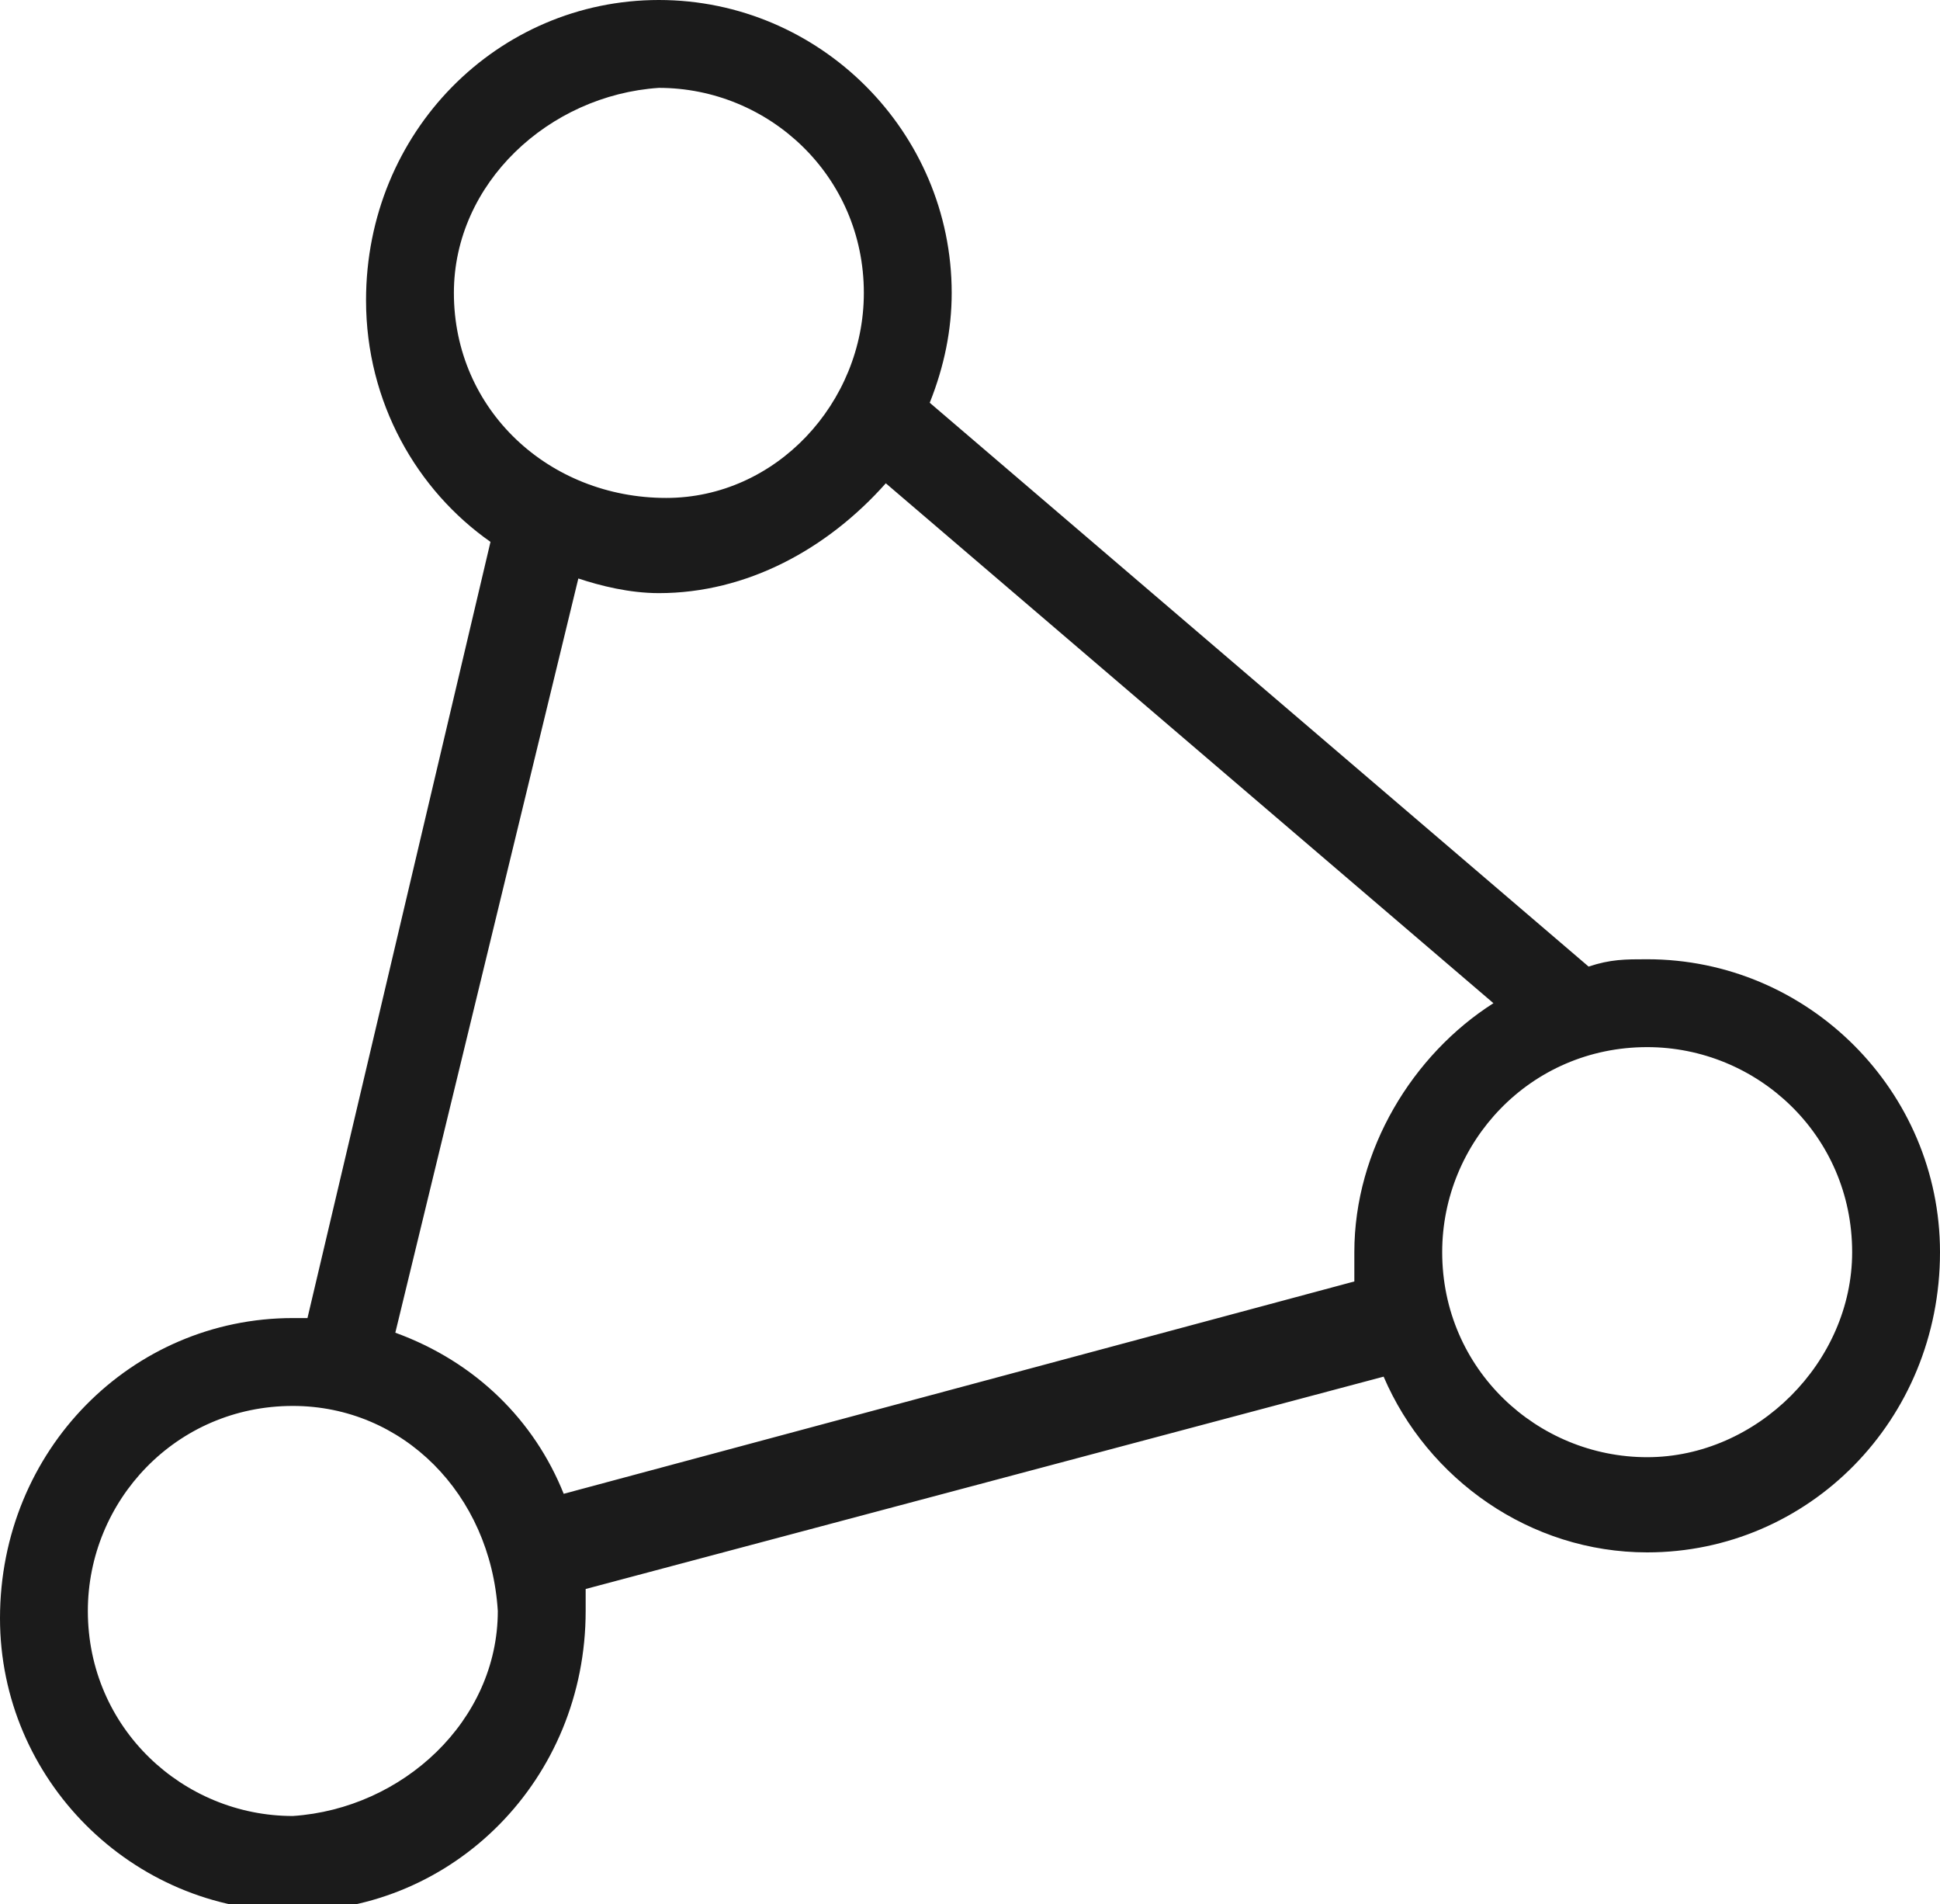
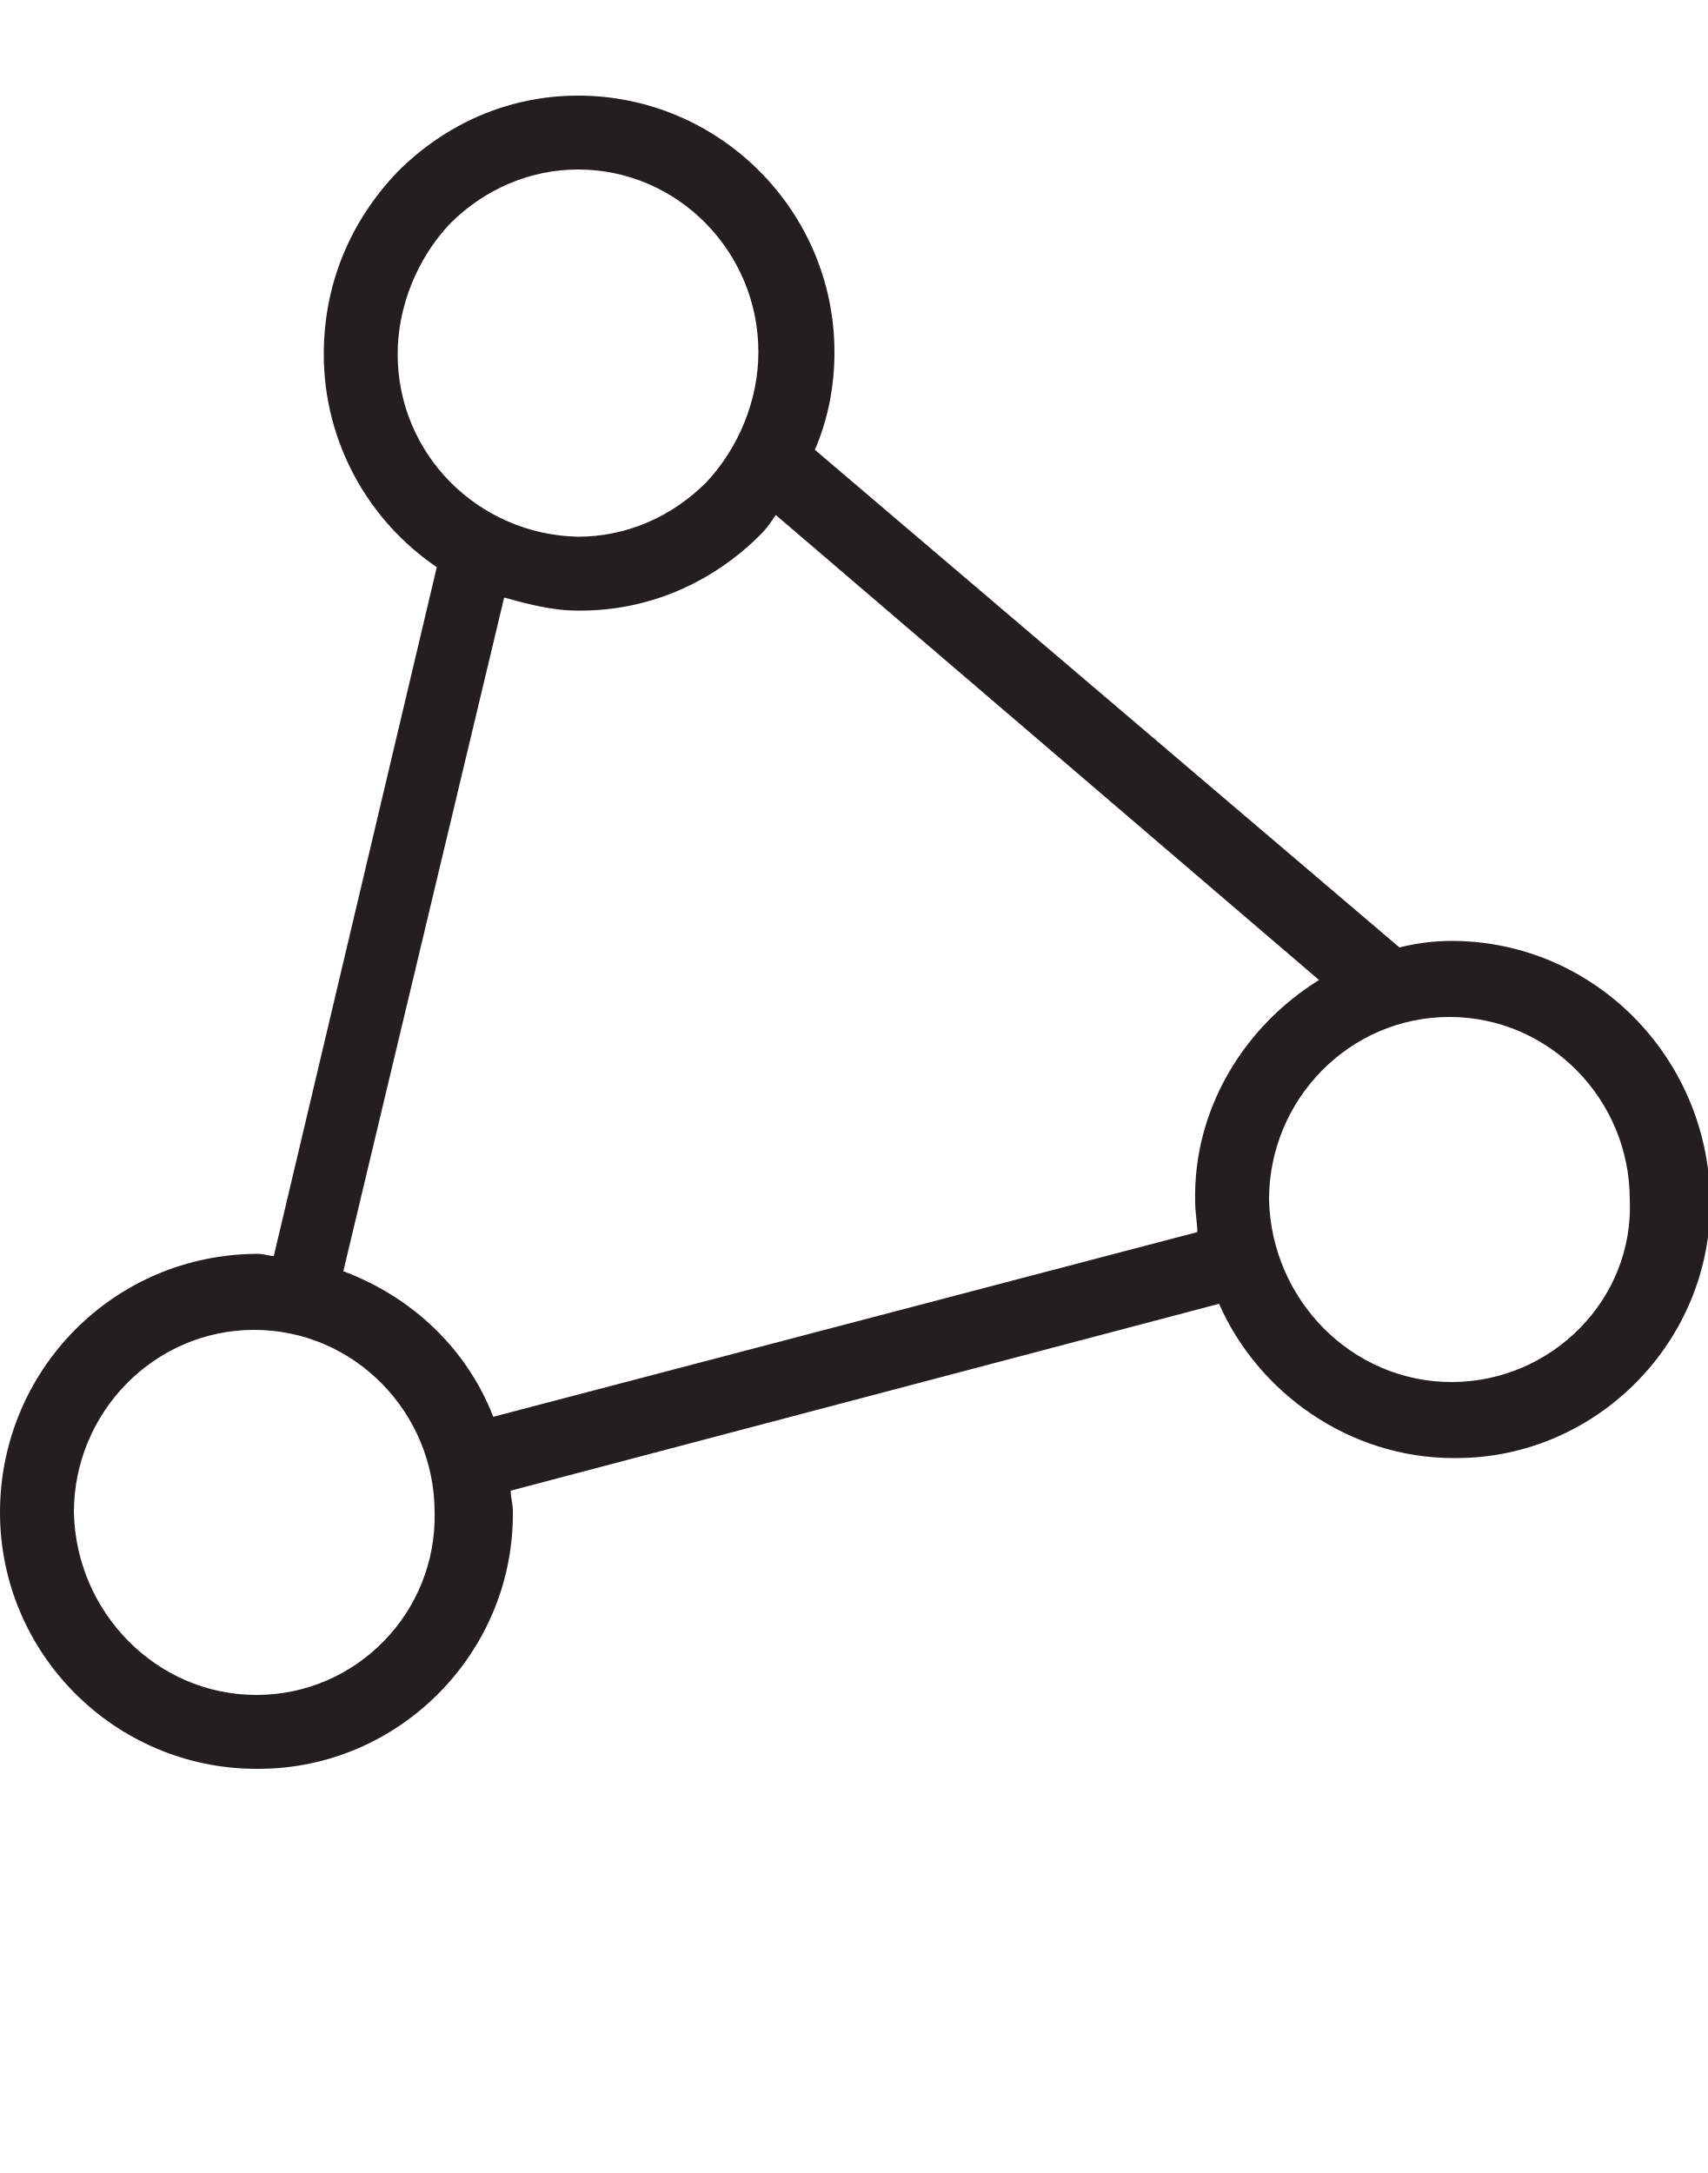
- <svg xmlns="http://www.w3.org/2000/svg" version="1.1" x="0px" y="0px" viewBox="0 0 26.5 26" style="enable-background:new 0 0 26.5 26;" xml:space="preserve">
-   <g id="visual_x5F_icon_x5F_white">
- </g>
-   <g id="visual_x5F_icon_x5F_black">
- </g>
-   <g id="sound_x5F_icon_x5F_white">
- </g>
-   <g id="sound_x5F_icon_x5F_black">
- </g>
-   <g id="connections_x5F_icon_x5F_white">
- </g>
-   <g id="connections_x5F_icon_x5F_black">
-     <path style="fill:#1B1B1B;" d="M22.5,13.1c-0.3,0-0.5,0-0.8,0.1l-9-7.7C12.9,5,13,4.5,13,4c0-2.2-1.8-4-4-4C6.8,0,5,1.8,5,4.1   c0,1.4,0.7,2.6,1.7,3.3L4.2,18c-0.1,0-0.1,0-0.2,0c-2.2,0-4,1.8-4,4.1c0,2.2,1.8,4,4,4h0c2.2,0,4-1.8,4-4.1c0-0.1,0-0.2,0-0.3   l10.9-2.9c0.6,1.4,2,2.4,3.6,2.4h0c2.2,0,4-1.8,4-4.1C26.5,14.9,24.7,13.1,22.5,13.1z M9,1.2c1.5,0,2.8,1.2,2.8,2.8   c0,1.5-1.2,2.8-2.7,2.8l0,0.6V6.8C7.5,6.8,6.2,5.6,6.2,4C6.2,2.5,7.5,1.3,9,1.2z M4,24.8l0,0.6L4,24.8c-1.5,0-2.8-1.2-2.8-2.8   c0-1.5,1.2-2.8,2.8-2.8c1.5,0,2.7,1.2,2.8,2.8C6.8,23.5,5.5,24.7,4,24.8z M7.7,20.4c-0.4-1-1.2-1.8-2.3-2.2L7.9,7.9   C8.2,8,8.6,8.1,9,8.1h0c1.2,0,2.3-0.6,3.1-1.5l8.3,7.1c-1.1,0.7-1.9,2-1.9,3.4c0,0.2,0,0.3,0,0.4L7.7,20.4z M22.5,19.9l0,0.6   L22.5,19.9c-1.5,0-2.8-1.2-2.8-2.8c0-1.5,1.2-2.8,2.8-2.8c1.5,0,2.8,1.2,2.8,2.8C25.3,18.6,24,19.9,22.5,19.9z" />
-   </g>
-   <g id="location_x5F_icon_x5F_white">
- </g>
-   <g id="location_x5F_icon_x5F_black">
- </g>
-   <g id="memories_x5F_icon_x5F_white">
- </g>
-   <g id="memories_x5F_icon_x5F_black">
- </g>
-   <g id="messages_x5F_icon_x5F_white">
- </g>
-   <g id="messages_x5F_icon_x5F_white_1_">
- </g>
-   <g id="messages_open_x5F_icon_x5F_white">
- </g>
-   <g id="messages_open_x5F_icon_x5F_black">
- </g>
-   <g id="settings_x5F_icon_x5F_white">
- </g>
-   <g id="settings_x5F_icon_x5F_black">
- </g>
-   <g id="close_x5F_icon_x5F_white">
- </g>
-   <g id="close_x5F_icon_x5F_black">
- </g>
+ <svg xmlns="http://www.w3.org/2000/svg" version="1.1" id="Layer_1" x="0px" y="0px" viewBox="0 0 78.6 100" style="enable-background:new 0 0 78.6 100;" xml:space="preserve">
+   <path style="fill:#231F20;" d="M66.8,43.3c-0.8,0-1.6,0.1-2.4,0.3L37.5,20.7c0.6-1.4,0.9-2.9,0.9-4.5c0-6.5-5.3-11.8-11.8-11.8  c-3.2,0-6.1,1.3-8.3,3.5c-2.2,2.3-3.4,5.2-3.4,8.4c0,4.1,2.1,7.7,5.2,9.8l-7.5,31.7c-0.2,0-0.5-0.1-0.7-0.1C5.2,57.7,0,63.1,0,69.6  c0,6.5,5.3,11.8,11.8,11.8h0.1c6.5,0,11.8-5.4,11.7-11.9c0-0.3-0.1-0.6-0.1-0.9L56.1,60c1.8,4.1,6,7.1,10.8,7.1h0.1  c6.5,0,11.8-5.4,11.7-11.9C78.6,48.6,73.3,43.3,66.8,43.3z M18.3,16.3c0-2.2,0.9-4.4,2.4-6c1.6-1.6,3.7-2.5,5.9-2.5  c4.6,0,8.3,3.8,8.3,8.4c0,2.2-0.9,4.4-2.4,6c-1.6,1.6-3.7,2.5-5.9,2.5l0,1.7v-1.7C22,24.6,18.3,20.9,18.3,16.3z M11.8,78l0,1.7  L11.8,78c-4.6,0-8.3-3.8-8.4-8.4c0-4.6,3.7-8.4,8.3-8.4c4.6,0,8.3,3.8,8.3,8.4C20.1,74.2,16.4,78,11.8,78z M22.7,65.2  c-1.2-3.1-3.7-5.5-6.9-6.7l7.4-31c1.1,0.3,2.2,0.6,3.4,0.6h0.1c3.2,0,6.1-1.3,8.3-3.5c0.3-0.3,0.5-0.6,0.7-0.9l25,21.4  c-3.4,2.1-5.8,5.9-5.7,10.2c0,0.5,0.1,1,0.1,1.4L22.7,65.2z M66.8,63.6l0,1.7L66.8,63.6c-4.6,0-8.3-3.8-8.4-8.4  c0-4.6,3.7-8.4,8.3-8.4c4.6,0,8.3,3.8,8.3,8.4C75.2,59.8,71.4,63.6,66.8,63.6z" />
</svg>
